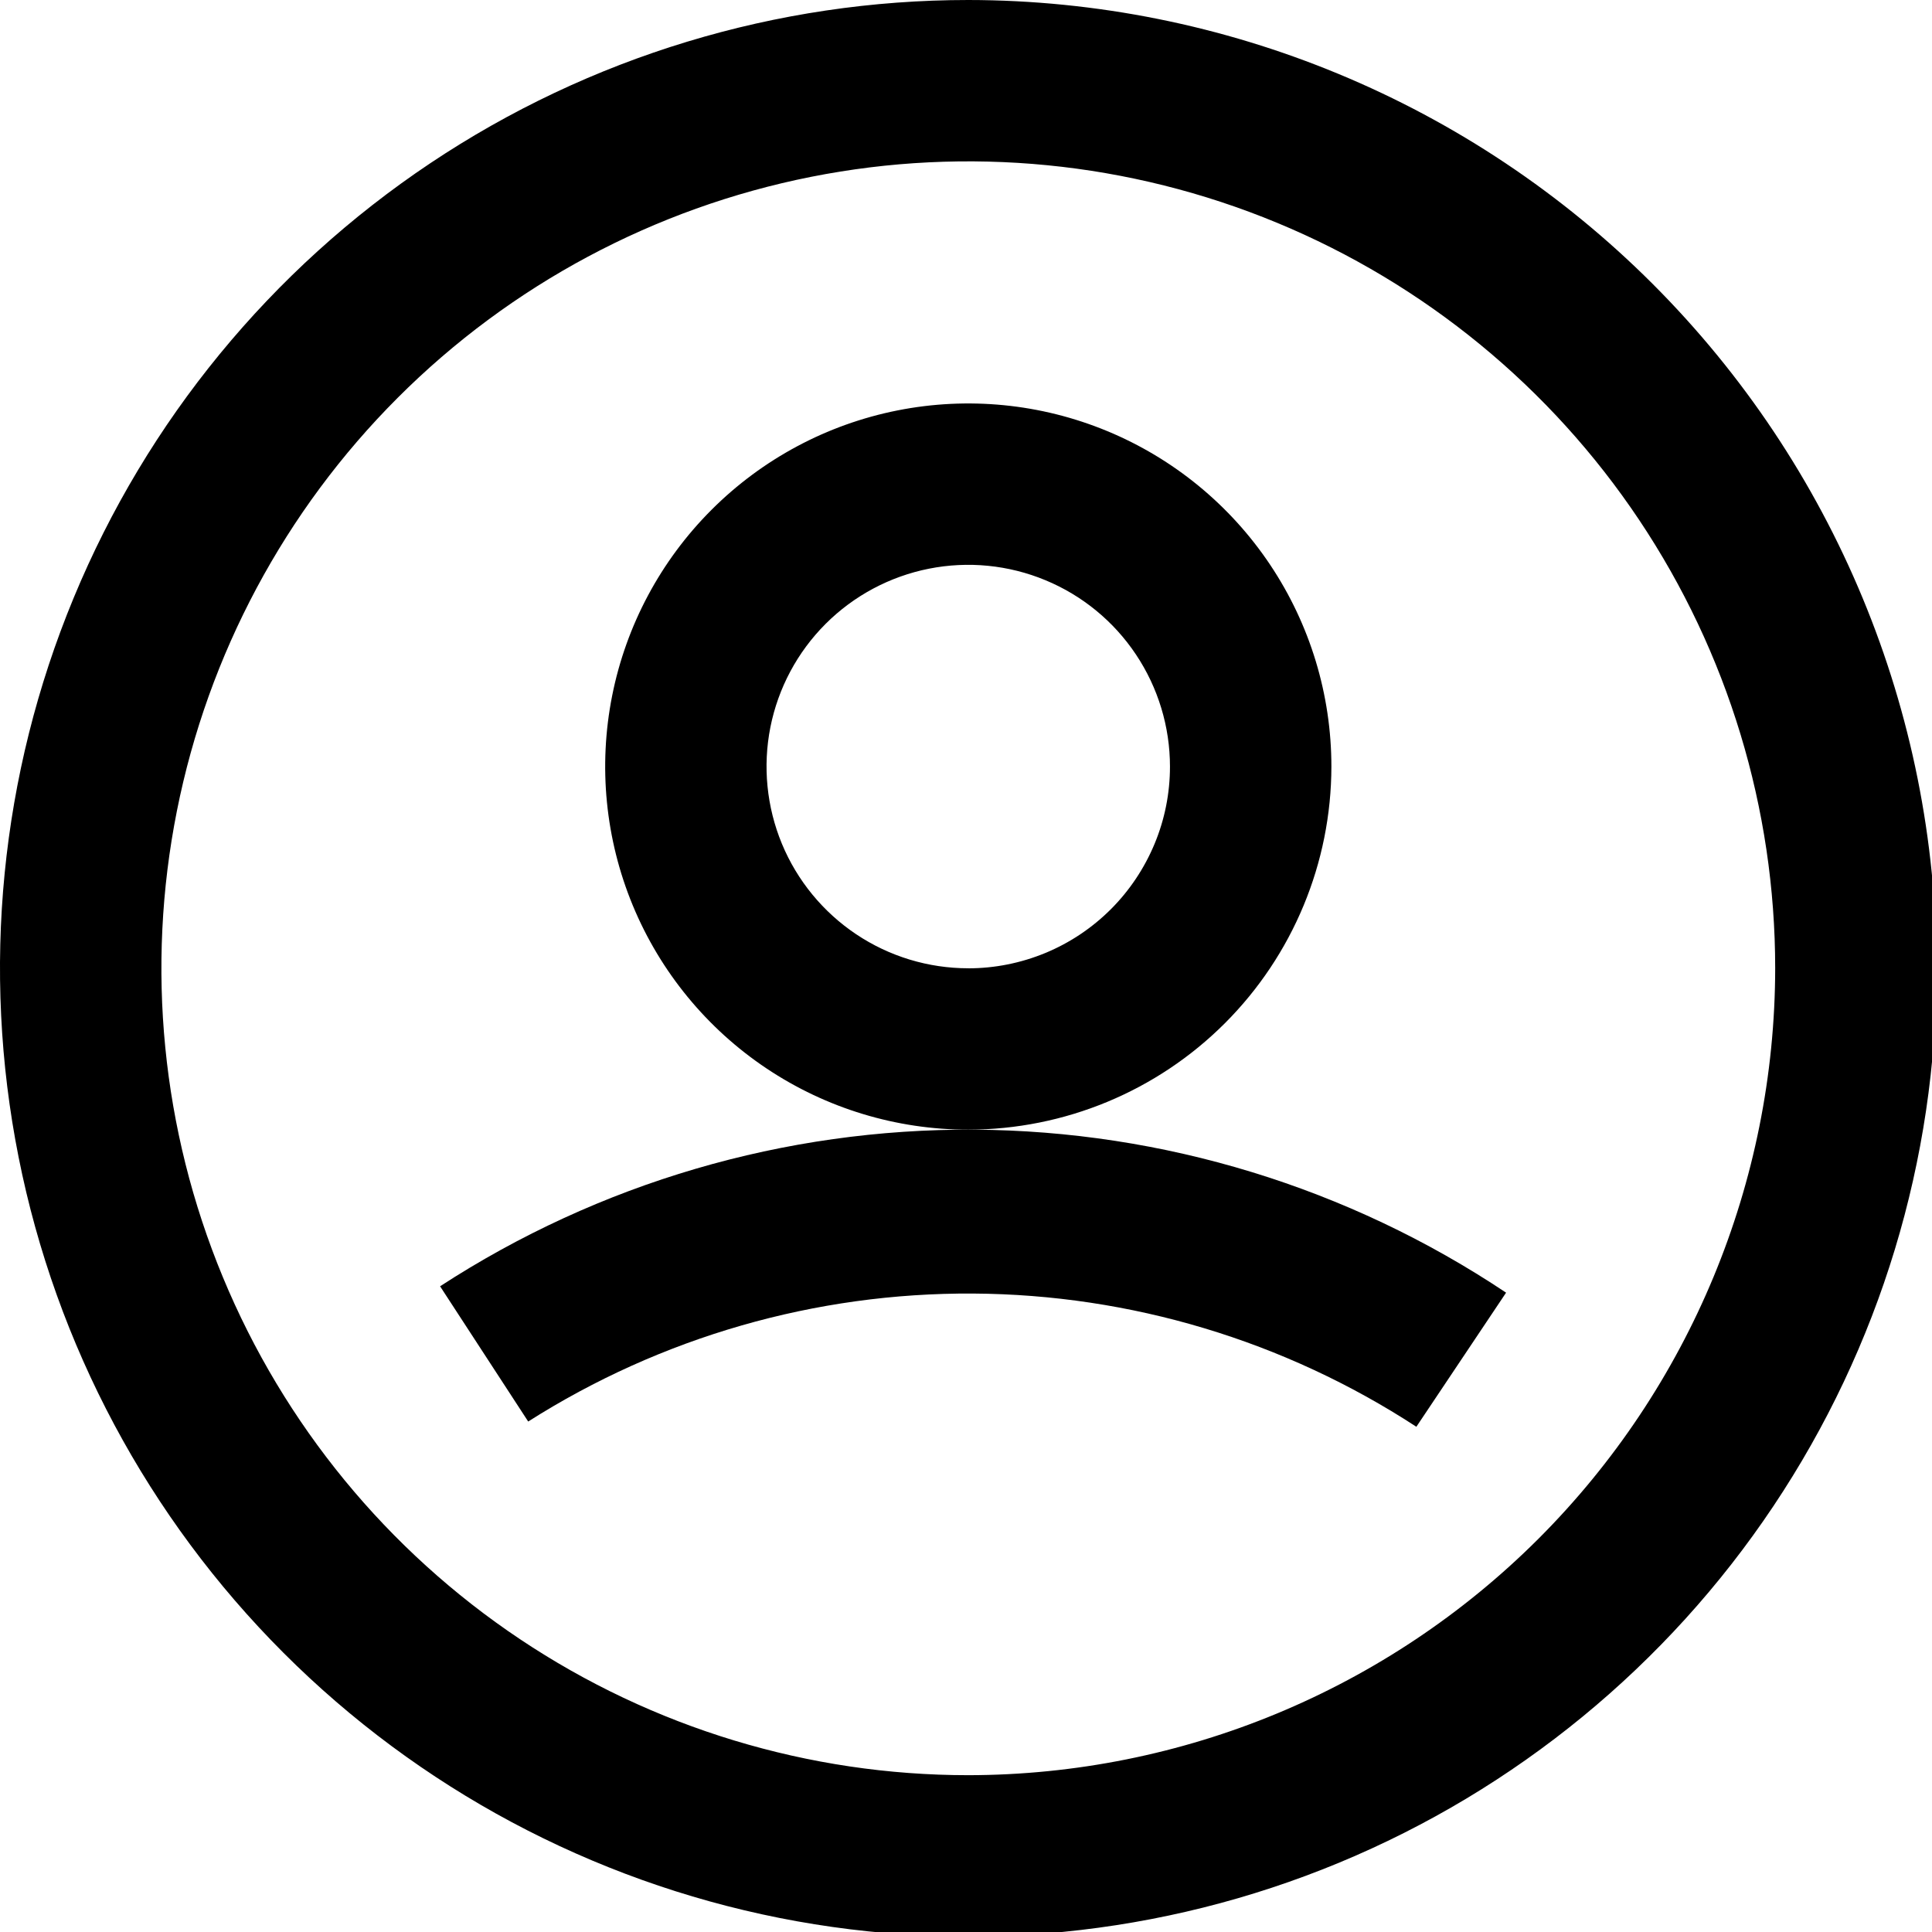
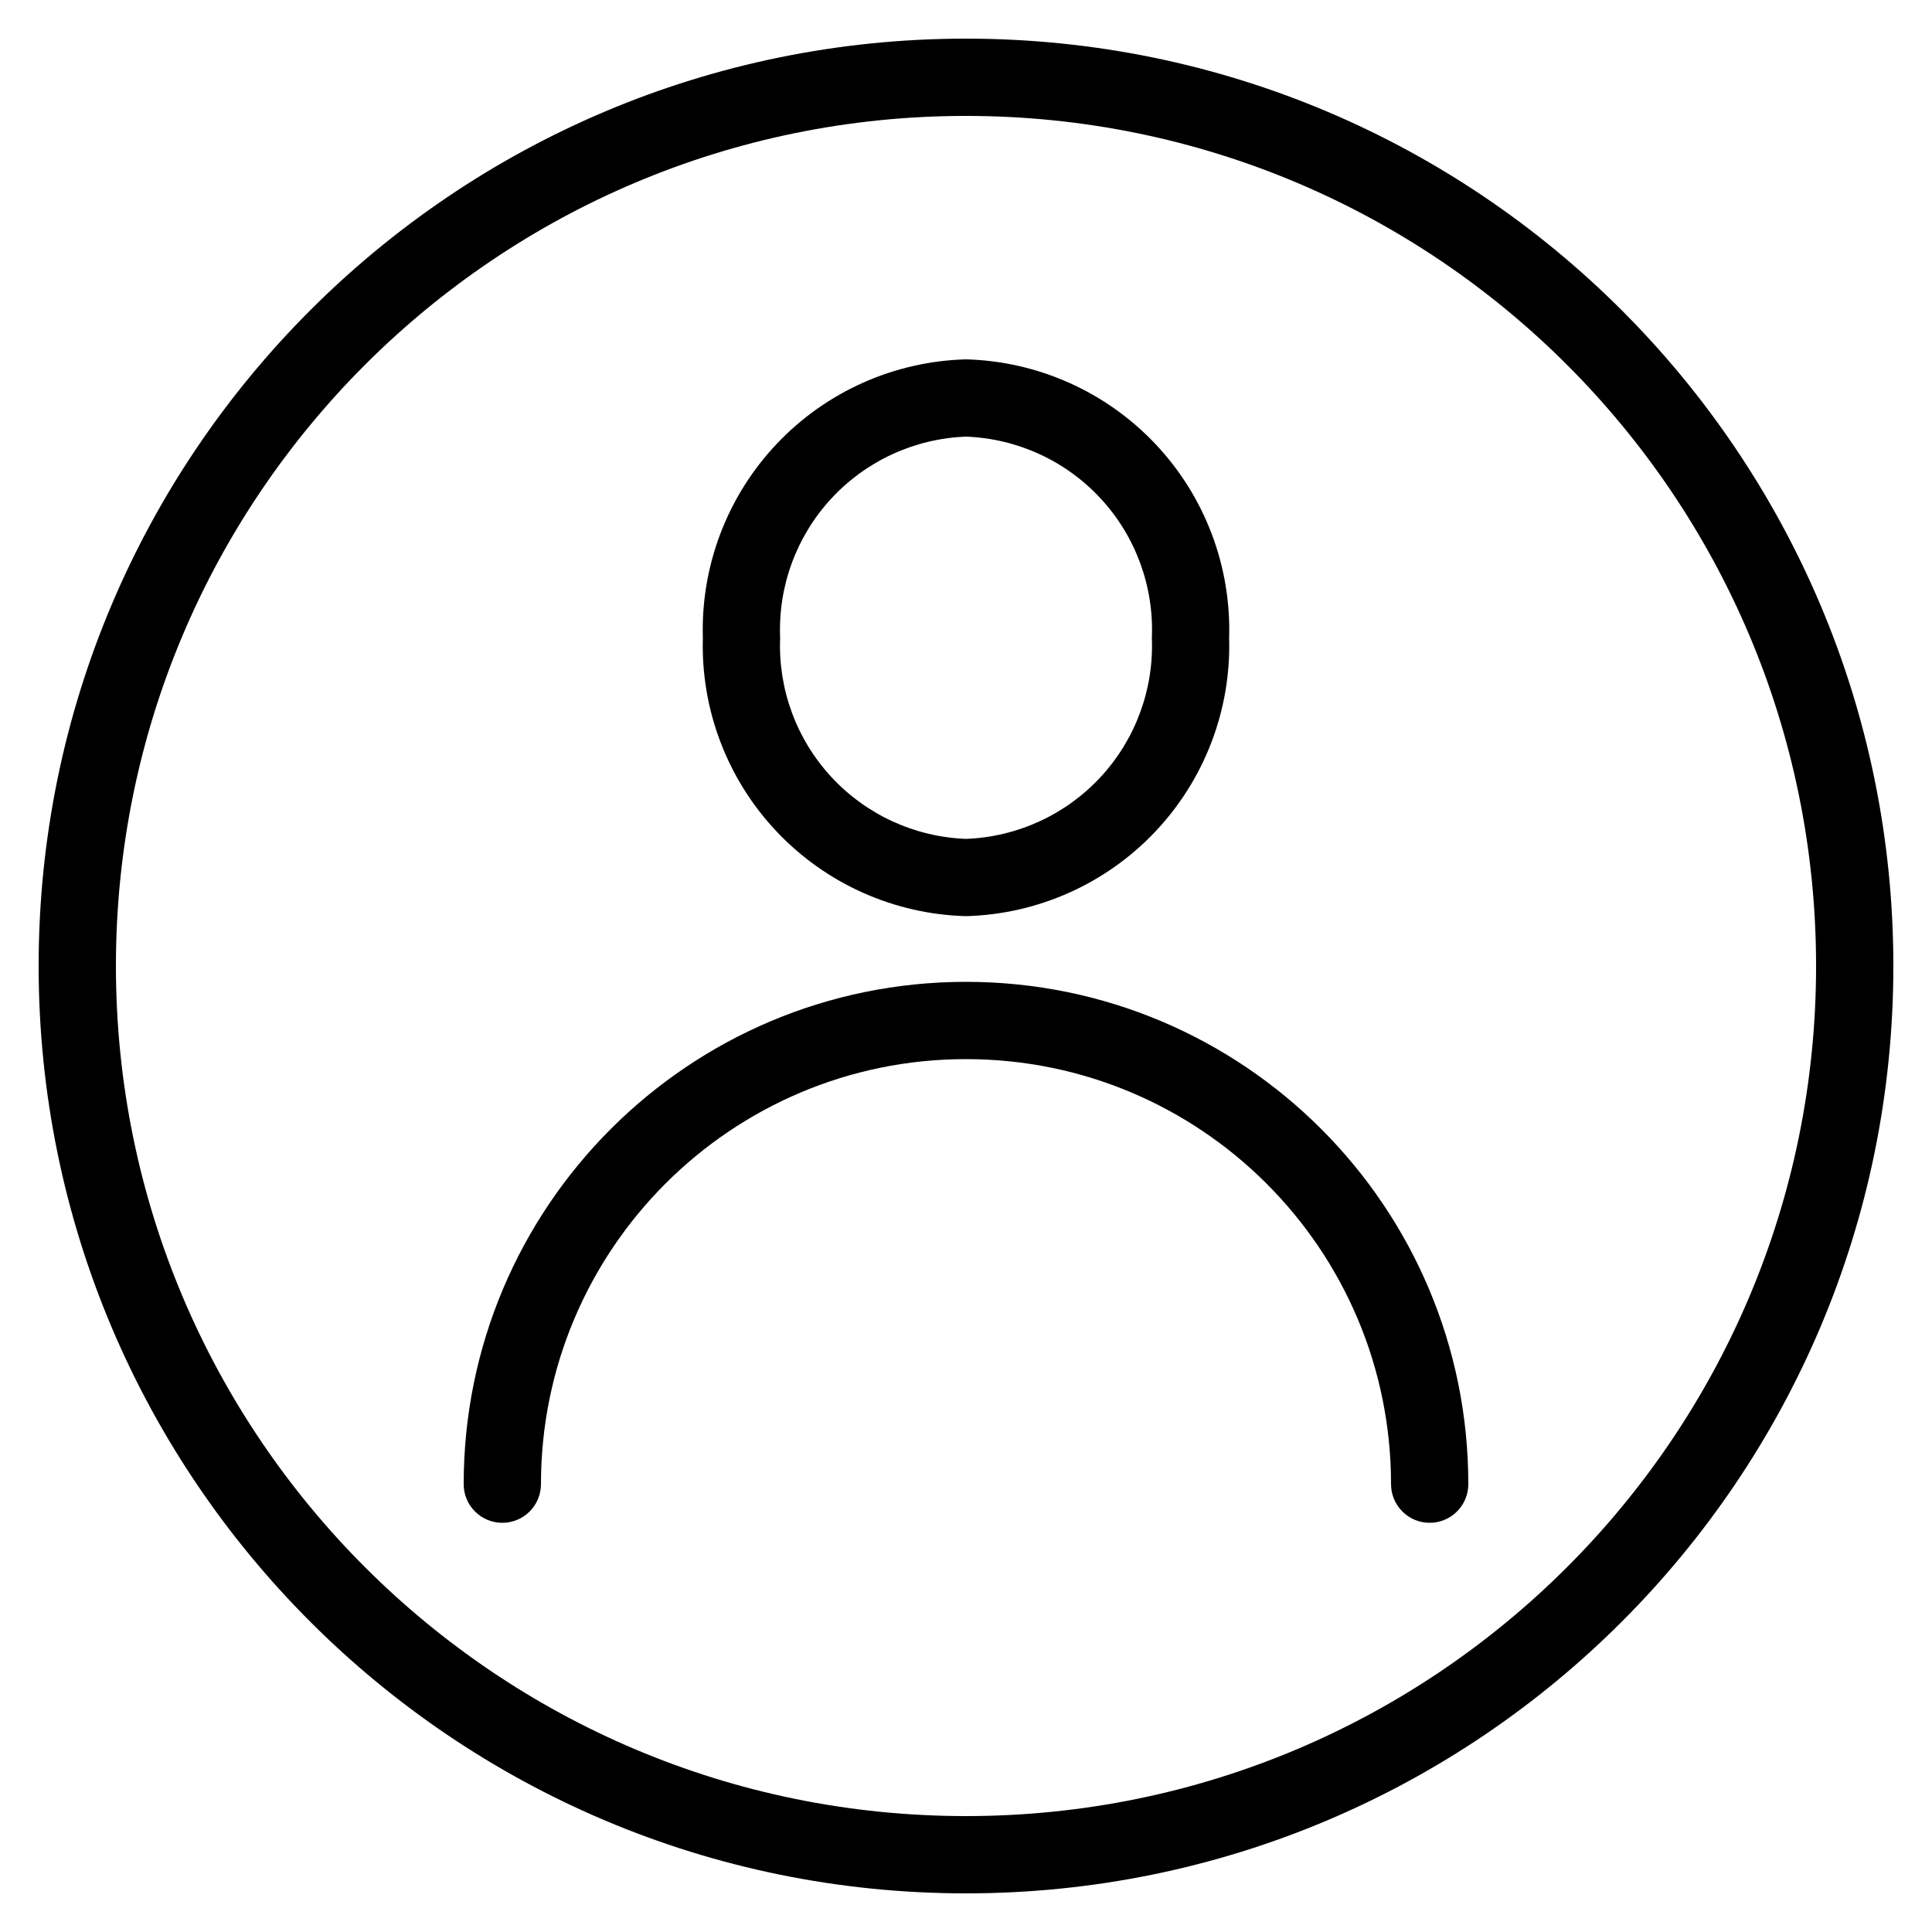
- <svg xmlns="http://www.w3.org/2000/svg" fill="none" id="User-Profile-Circle--Streamline-Nova.svg">
-   <path fill="#000000" d="M24 0C19.253 0 14.613 1.408 10.666 4.045 6.72 6.682 3.643 10.43 1.827 14.816 0.01 19.201 -0.465 24.027 0.461 28.682c0.926 4.656 3.212 8.932 6.568 12.288 3.356 3.356 7.633 5.642 12.288 6.568 4.656 0.926 9.481 0.451 13.867 -1.366 4.385 -1.817 8.134 -4.893 10.771 -8.84C46.592 33.387 48 28.747 48 24c-0.007 -6.363 -2.538 -12.464 -7.037 -16.963C36.464 2.538 30.363 0.007 24 0Zm0 44c-3.956 0 -7.822 -1.173 -11.111 -3.371 -3.289 -2.198 -5.852 -5.321 -7.366 -8.976 -1.514 -3.654 -1.91 -7.676 -1.138 -11.555 0.772 -3.88 2.677 -7.443 5.474 -10.24C12.655 7.061 16.219 5.156 20.098 4.384c3.88 -0.772 7.901 -0.376 11.555 1.138 3.655 1.514 6.778 4.077 8.976 7.366C42.827 16.178 44 20.044 44 24c-0.006 5.303 -2.115 10.386 -5.864 14.136C34.386 41.885 29.303 43.994 24 44Z" stroke-width="1" />
-   <path fill="#000000" d="m10.908 31.882 2.184 3.352c3.295 -2.094 7.122 -3.195 11.026 -3.172 3.904 0.023 7.718 1.169 10.988 3.302l2.224 -3.324c-3.906 -2.607 -8.491 -4.012 -13.187 -4.04 -4.696 -0.028 -9.297 1.321 -13.235 3.882Z" stroke-width="1" />
-   <path fill="#000000" d="M33 19c0 -1.78 -0.528 -3.52 -1.517 -5 -0.989 -1.48 -2.395 -2.634 -4.039 -3.315 -1.645 -0.681 -3.454 -0.859 -5.2 -0.512 -1.746 0.347 -3.349 1.204 -4.608 2.463 -1.259 1.259 -2.116 2.862 -2.463 4.608 -0.347 1.746 -0.169 3.555 0.512 5.2 0.681 1.644 1.835 3.05 3.315 4.039C20.48 27.472 22.22 28 24 28c2.386 -0.003 4.674 -0.952 6.361 -2.639 1.687 -1.687 2.636 -3.975 2.639 -6.361ZM24 24c-0.989 0 -1.956 -0.293 -2.778 -0.843s-1.463 -1.33 -1.842 -2.244c-0.378 -0.914 -0.477 -1.919 -0.285 -2.889 0.193 -0.97 0.669 -1.861 1.368 -2.56 0.699 -0.699 1.59 -1.175 2.56 -1.368 0.97 -0.193 1.975 -0.094 2.889 0.285 0.914 0.378 1.695 1.019 2.244 1.842 0.549 0.822 0.843 1.789 0.843 2.778 0 0.657 -0.129 1.307 -0.381 1.913s-0.62 1.158 -1.084 1.622c-0.464 0.464 -1.016 0.833 -1.622 1.084 -0.607 0.251 -1.257 0.381 -1.913 0.381Z" stroke-width="1" />
+ <svg xmlns="http://www.w3.org/2000/svg" data-name="Layer 1" id="Layer_1" viewBox="0 0 50 50">
+   <path d="M25,1A24,24,0,1,0,49,25,24,24,0,0,0,25,1Zm0,46A22,22,0,1,1,47,25,22,22,0,0,1,25,47Z" />
+   <path d="M25,25.41a13,13,0,0,0-13,13,1,1,0,0,0,2,0,11,11,0,1,1,22,0,1,1,0,0,0,2,0A13,13,0,0,0,25,25.41Z" />
+   <path d="M25,23.71a7,7,0,0,0,6.81-7.2A7,7,0,0,0,25,9.3a7,7,0,0,0-6.81,7.21A7,7,0,0,0,25,23.71ZM25,11.3a5,5,0,0,1,4.81,5.21A5,5,0,0,1,25,21.71a5,5,0,0,1-4.81-5.2A5,5,0,0,1,25,11.3Z" />
</svg>
